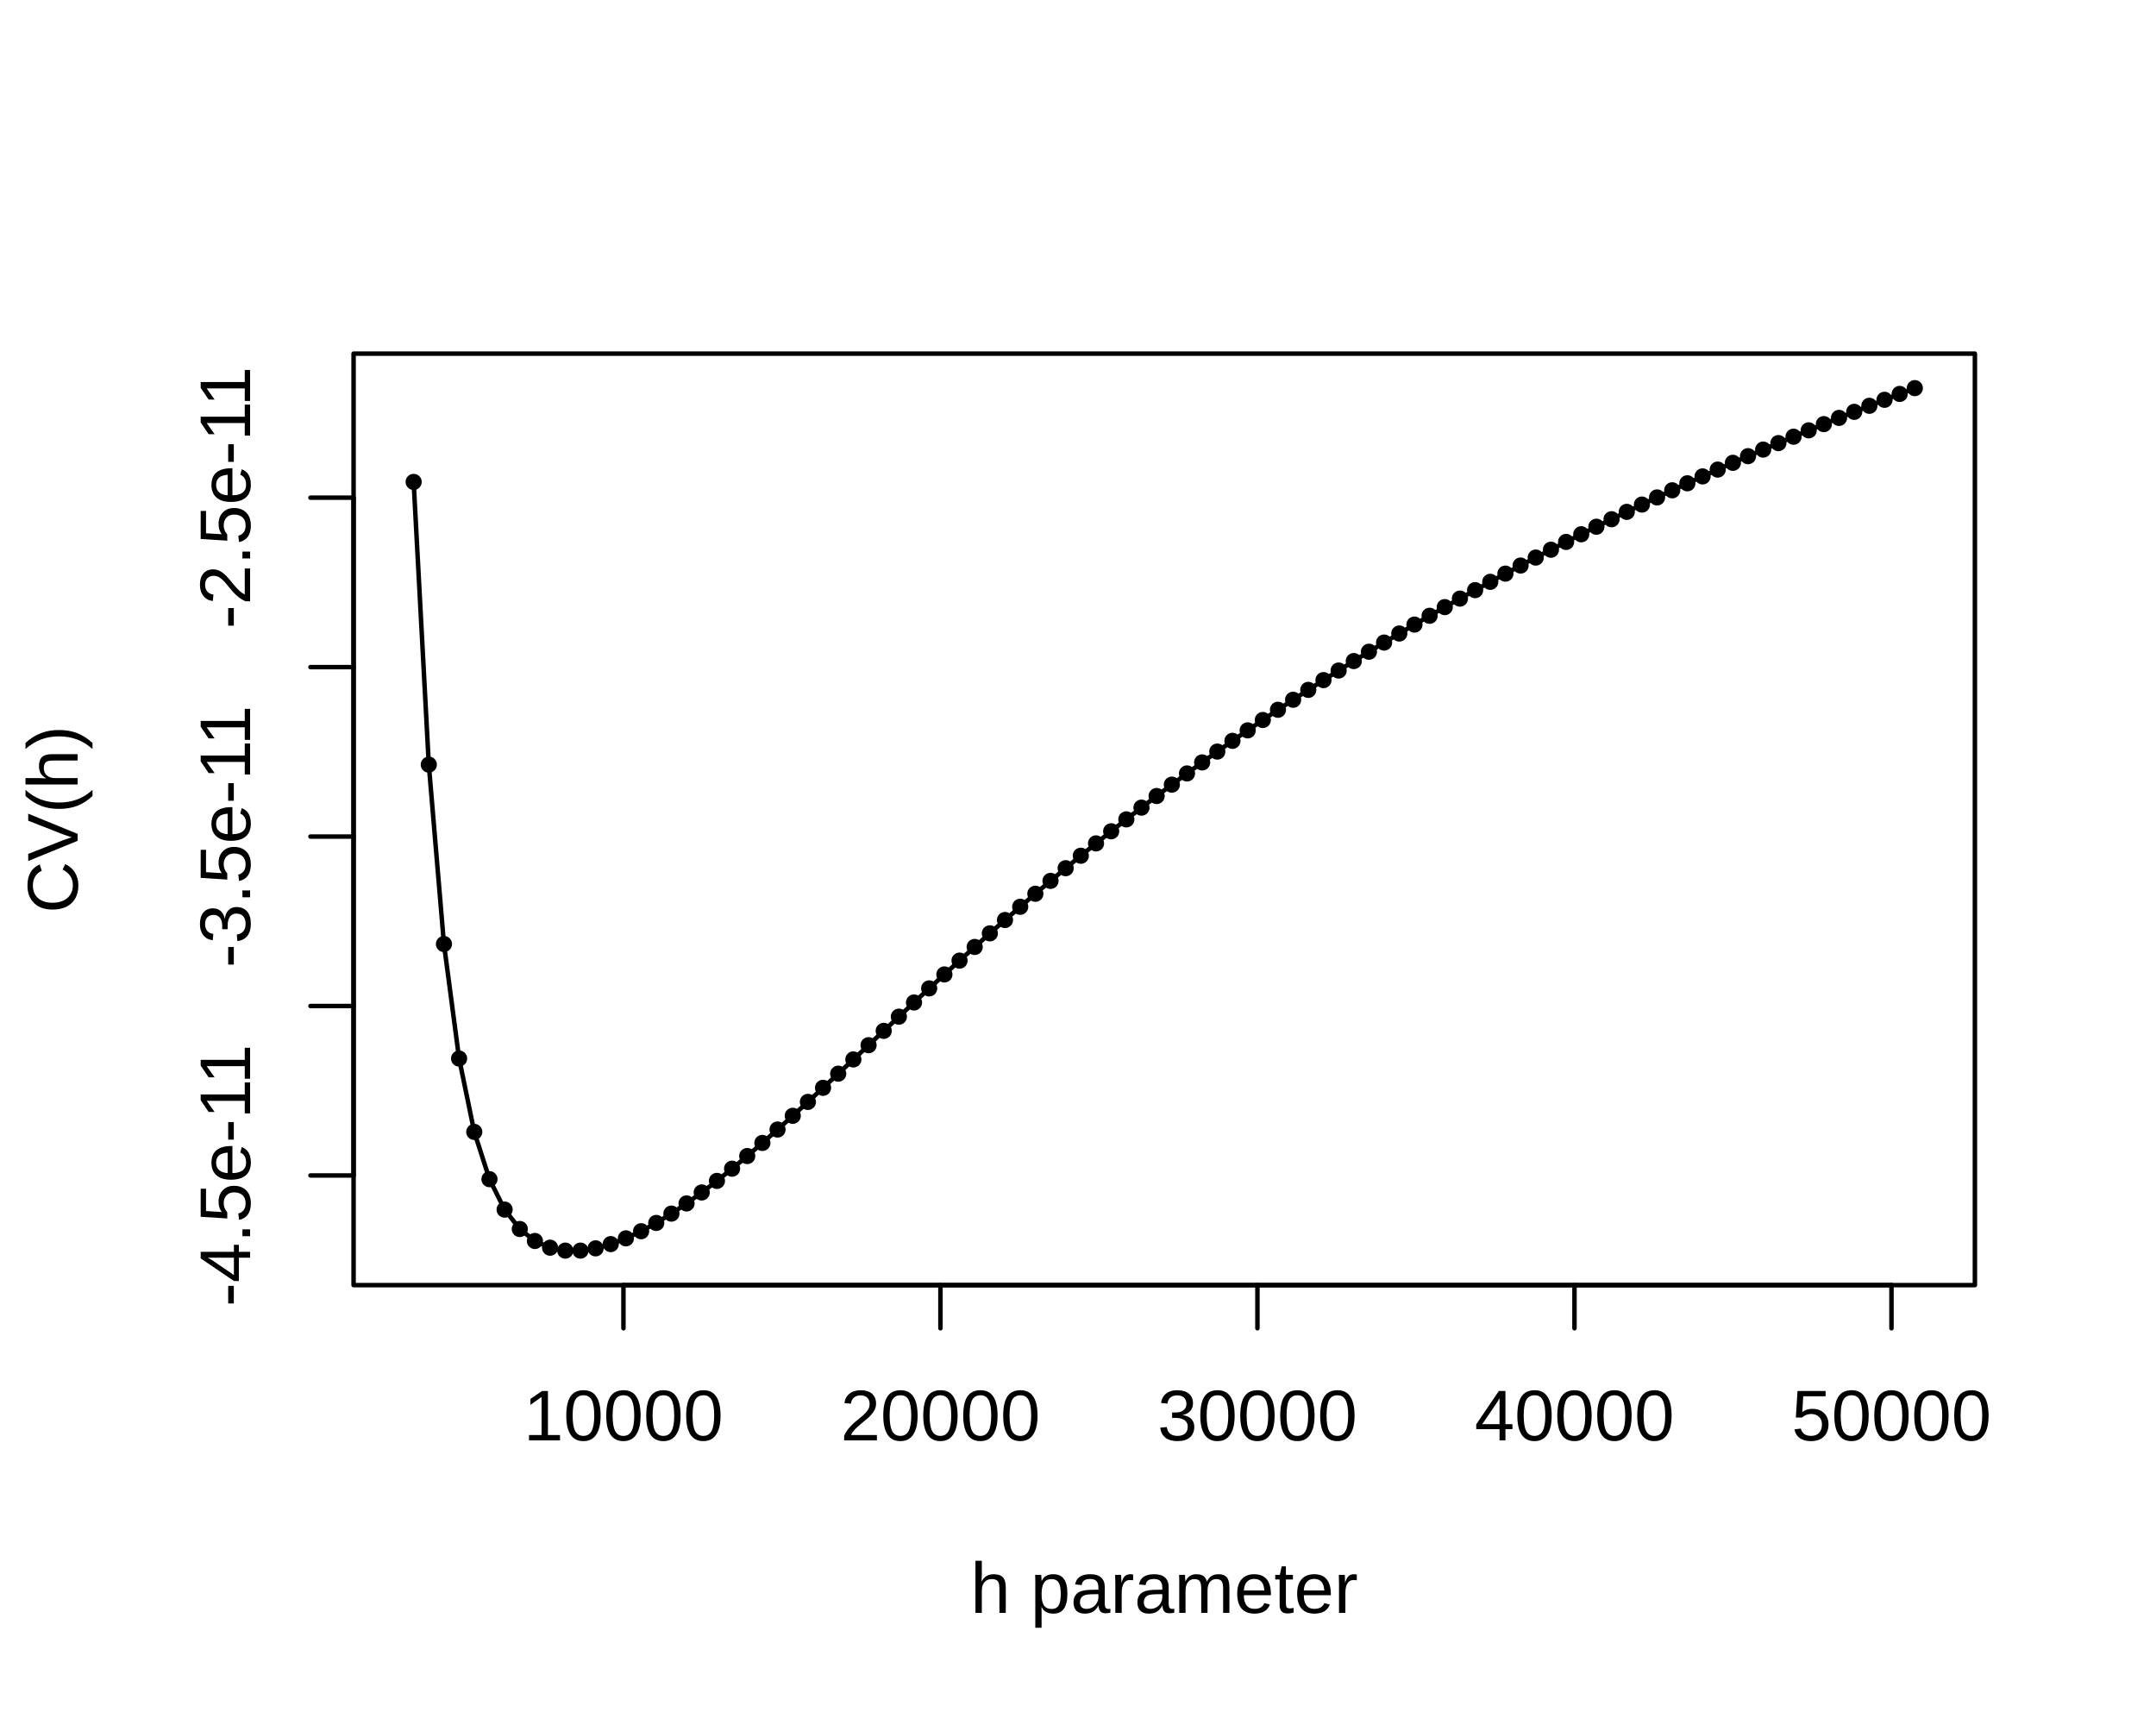
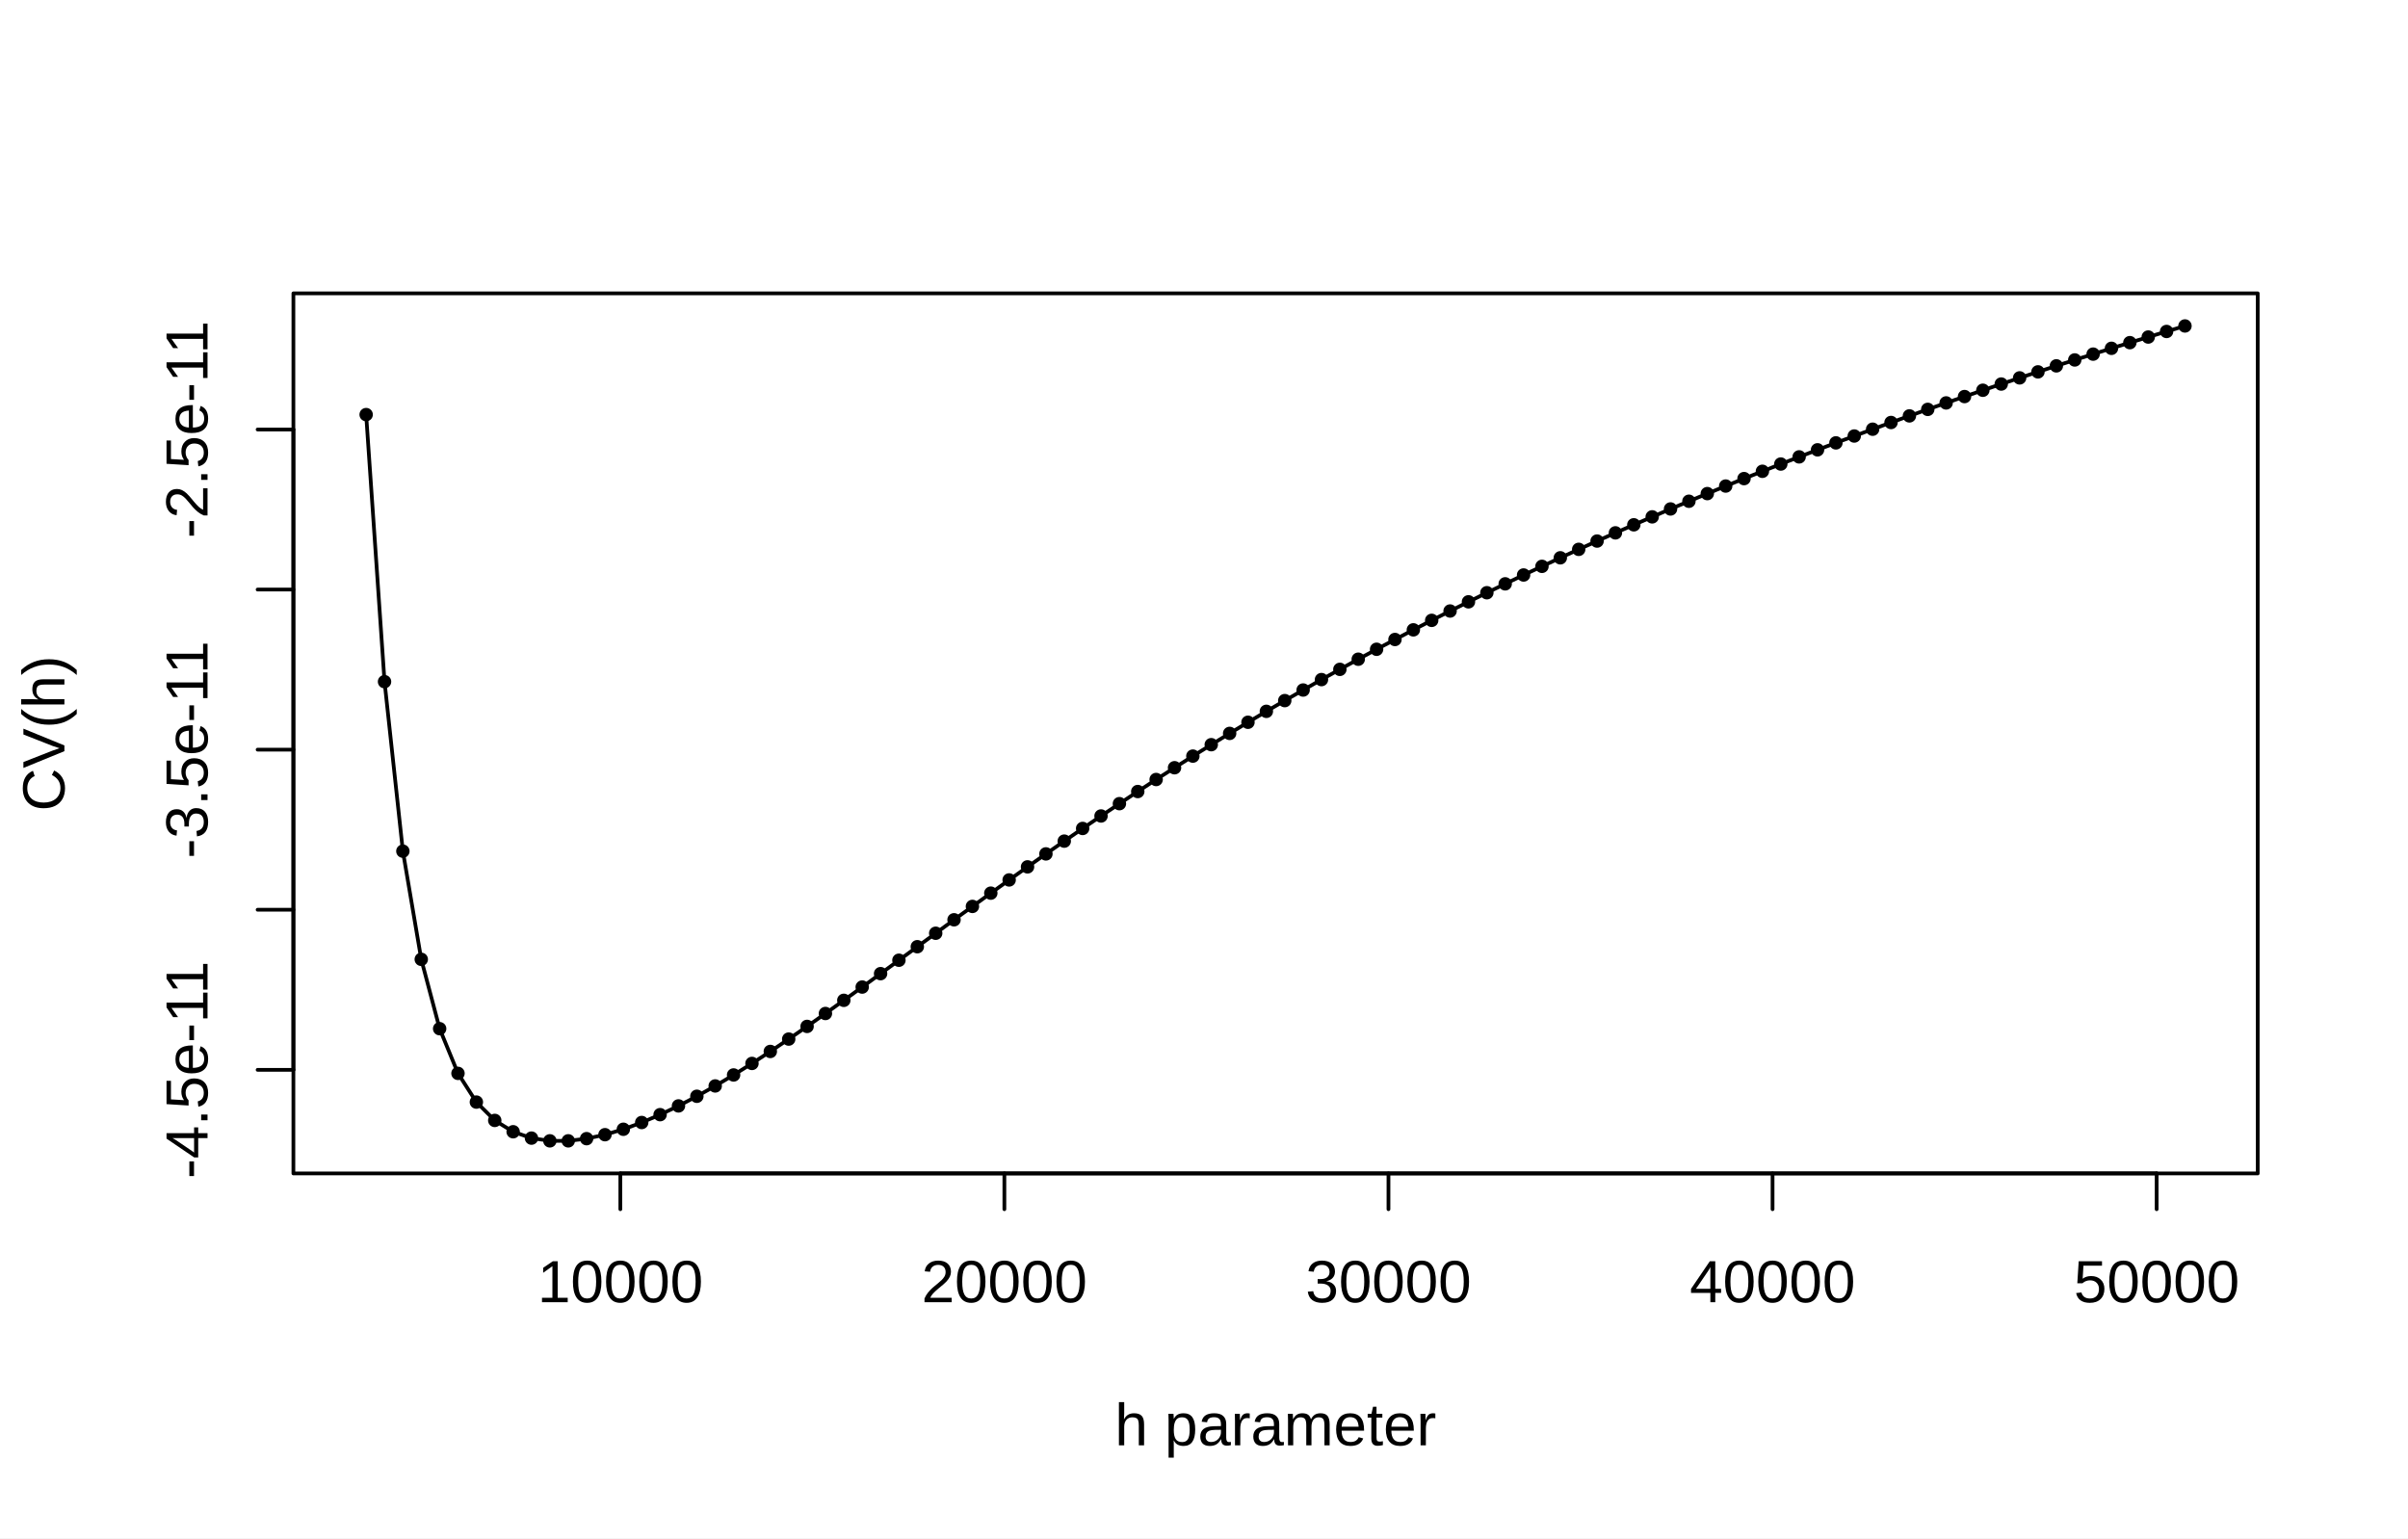
- <svg xmlns="http://www.w3.org/2000/svg" width="360.00pt" height="288.00pt" viewBox="0 0 360.00 288.00">
+ <svg xmlns="http://www.w3.org/2000/svg" width="484.56pt" height="309.60pt" viewBox="0 0 484.56 309.60">
  <g class="svglite">
    <defs>
      <style type="text/css">
    .svglite line, .svglite polyline, .svglite polygon, .svglite path, .svglite rect, .svglite circle {
      fill: none;
      stroke: #000000;
      stroke-linecap: round;
      stroke-linejoin: round;
      stroke-miterlimit: 10.00;
    }
    .svglite text {
      white-space: pre;
    }
    .svglite g.glyphgroup path {
      fill: inherit;
      stroke: none;
    }
  </style>
    </defs>
    <rect width="100%" height="100%" style="stroke: none; fill: #FFFFFF;" />
    <defs>
-       <clipPath id="cpMC4wMHwzNjAuMDB8MC4wMHwyODguMDA=">
-         <rect x="0.00" y="0.00" width="360.00" height="288.00" />
+       <clipPath id="cpMC4wMHw0ODQuNTZ8MC4wMHwzMDkuNjA=">
+         <rect x="0.00" y="0.00" width="484.56" height="309.60" />
      </clipPath>
    </defs>
-     <g clip-path="url(#cpMC4wMHwzNjAuMDB8MC4wMHwyODguMDA=)">
+     <g clip-path="url(#cpMC4wMHw0ODQuNTZ8MC4wMHwzMDkuNjA=)">
</g>
    <defs>
-       <clipPath id="cpNTkuMDR8MzI5Ljc2fDU5LjA0fDIxNC41Ng==">
-         <rect x="59.04" y="59.04" width="270.72" height="155.52" />
+       <clipPath id="cpNTkuMDR8NDU0LjMyfDU5LjA0fDIzNi4xNg==">
+         <rect x="59.04" y="59.04" width="395.28" height="177.12" />
      </clipPath>
    </defs>
-     <g clip-path="url(#cpNTkuMDR8MzI5Ljc2fDU5LjA0fDIxNC41Ng==)">
-       <circle cx="69.07" cy="80.46" r="1.35" style="stroke-width: 0.75; stroke: none; fill: #000000;" />
-       <circle cx="71.60" cy="127.66" r="1.35" style="stroke-width: 0.75; stroke: none; fill: #000000;" />
-       <circle cx="74.13" cy="157.61" r="1.35" style="stroke-width: 0.75; stroke: none; fill: #000000;" />
-       <circle cx="76.66" cy="176.73" r="1.35" style="stroke-width: 0.75; stroke: none; fill: #000000;" />
-       <circle cx="79.19" cy="188.98" r="1.35" style="stroke-width: 0.75; stroke: none; fill: #000000;" />
-       <circle cx="81.73" cy="196.87" r="1.35" style="stroke-width: 0.75; stroke: none; fill: #000000;" />
-       <circle cx="84.26" cy="201.95" r="1.35" style="stroke-width: 0.75; stroke: none; fill: #000000;" />
-       <circle cx="86.79" cy="205.19" r="1.35" style="stroke-width: 0.75; stroke: none; fill: #000000;" />
-       <circle cx="89.32" cy="207.19" r="1.35" style="stroke-width: 0.75; stroke: none; fill: #000000;" />
-       <circle cx="91.85" cy="208.31" r="1.35" style="stroke-width: 0.75; stroke: none; fill: #000000;" />
-       <circle cx="94.39" cy="208.80" r="1.35" style="stroke-width: 0.75; stroke: none; fill: #000000;" />
-       <circle cx="96.92" cy="208.80" r="1.35" style="stroke-width: 0.75; stroke: none; fill: #000000;" />
-       <circle cx="99.45" cy="208.42" r="1.35" style="stroke-width: 0.75; stroke: none; fill: #000000;" />
-       <circle cx="101.98" cy="207.71" r="1.35" style="stroke-width: 0.75; stroke: none; fill: #000000;" />
-       <circle cx="104.51" cy="206.75" r="1.35" style="stroke-width: 0.75; stroke: none; fill: #000000;" />
-       <circle cx="107.05" cy="205.56" r="1.35" style="stroke-width: 0.75; stroke: none; fill: #000000;" />
-       <circle cx="109.58" cy="204.18" r="1.35" style="stroke-width: 0.75; stroke: none; fill: #000000;" />
-       <circle cx="112.11" cy="202.62" r="1.35" style="stroke-width: 0.75; stroke: none; fill: #000000;" />
-       <circle cx="114.64" cy="200.92" r="1.35" style="stroke-width: 0.75; stroke: none; fill: #000000;" />
-       <circle cx="117.17" cy="199.09" r="1.35" style="stroke-width: 0.75; stroke: none; fill: #000000;" />
-       <circle cx="119.71" cy="197.16" r="1.35" style="stroke-width: 0.75; stroke: none; fill: #000000;" />
-       <circle cx="122.24" cy="195.12" r="1.35" style="stroke-width: 0.75; stroke: none; fill: #000000;" />
-       <circle cx="124.77" cy="193.01" r="1.35" style="stroke-width: 0.75; stroke: none; fill: #000000;" />
-       <circle cx="127.30" cy="190.82" r="1.35" style="stroke-width: 0.75; stroke: none; fill: #000000;" />
-       <circle cx="129.83" cy="188.58" r="1.35" style="stroke-width: 0.75; stroke: none; fill: #000000;" />
-       <circle cx="132.37" cy="186.29" r="1.35" style="stroke-width: 0.75; stroke: none; fill: #000000;" />
-       <circle cx="134.90" cy="183.97" r="1.35" style="stroke-width: 0.75; stroke: none; fill: #000000;" />
-       <circle cx="137.43" cy="181.62" r="1.35" style="stroke-width: 0.75; stroke: none; fill: #000000;" />
-       <circle cx="139.96" cy="179.26" r="1.35" style="stroke-width: 0.75; stroke: none; fill: #000000;" />
-       <circle cx="142.49" cy="176.88" r="1.35" style="stroke-width: 0.75; stroke: none; fill: #000000;" />
-       <circle cx="145.03" cy="174.50" r="1.35" style="stroke-width: 0.75; stroke: none; fill: #000000;" />
-       <circle cx="147.56" cy="172.11" r="1.35" style="stroke-width: 0.75; stroke: none; fill: #000000;" />
-       <circle cx="150.09" cy="169.74" r="1.35" style="stroke-width: 0.75; stroke: none; fill: #000000;" />
-       <circle cx="152.62" cy="167.37" r="1.35" style="stroke-width: 0.75; stroke: none; fill: #000000;" />
-       <circle cx="155.15" cy="165.02" r="1.35" style="stroke-width: 0.75; stroke: none; fill: #000000;" />
-       <circle cx="157.69" cy="162.69" r="1.35" style="stroke-width: 0.75; stroke: none; fill: #000000;" />
-       <circle cx="160.22" cy="160.38" r="1.35" style="stroke-width: 0.75; stroke: none; fill: #000000;" />
-       <circle cx="162.75" cy="158.10" r="1.35" style="stroke-width: 0.75; stroke: none; fill: #000000;" />
-       <circle cx="165.28" cy="155.83" r="1.35" style="stroke-width: 0.75; stroke: none; fill: #000000;" />
-       <circle cx="167.81" cy="153.60" r="1.35" style="stroke-width: 0.75; stroke: none; fill: #000000;" />
-       <circle cx="170.35" cy="151.39" r="1.35" style="stroke-width: 0.75; stroke: none; fill: #000000;" />
-       <circle cx="172.88" cy="149.22" r="1.35" style="stroke-width: 0.75; stroke: none; fill: #000000;" />
-       <circle cx="175.41" cy="147.07" r="1.35" style="stroke-width: 0.75; stroke: none; fill: #000000;" />
-       <circle cx="177.94" cy="144.95" r="1.35" style="stroke-width: 0.75; stroke: none; fill: #000000;" />
-       <circle cx="180.47" cy="142.87" r="1.35" style="stroke-width: 0.75; stroke: none; fill: #000000;" />
-       <circle cx="183.01" cy="140.81" r="1.35" style="stroke-width: 0.75; stroke: none; fill: #000000;" />
-       <circle cx="185.54" cy="138.79" r="1.35" style="stroke-width: 0.75; stroke: none; fill: #000000;" />
-       <circle cx="188.07" cy="136.80" r="1.35" style="stroke-width: 0.75; stroke: none; fill: #000000;" />
-       <circle cx="190.60" cy="134.84" r="1.35" style="stroke-width: 0.75; stroke: none; fill: #000000;" />
-       <circle cx="193.13" cy="132.90" r="1.35" style="stroke-width: 0.75; stroke: none; fill: #000000;" />
-       <circle cx="195.67" cy="131.00" r="1.35" style="stroke-width: 0.75; stroke: none; fill: #000000;" />
-       <circle cx="198.20" cy="129.13" r="1.35" style="stroke-width: 0.75; stroke: none; fill: #000000;" />
-       <circle cx="200.73" cy="127.29" r="1.35" style="stroke-width: 0.75; stroke: none; fill: #000000;" />
-       <circle cx="203.26" cy="125.48" r="1.35" style="stroke-width: 0.75; stroke: none; fill: #000000;" />
-       <circle cx="205.79" cy="123.69" r="1.35" style="stroke-width: 0.75; stroke: none; fill: #000000;" />
-       <circle cx="208.33" cy="121.94" r="1.35" style="stroke-width: 0.75; stroke: none; fill: #000000;" />
-       <circle cx="210.86" cy="120.21" r="1.35" style="stroke-width: 0.75; stroke: none; fill: #000000;" />
-       <circle cx="213.39" cy="118.50" r="1.35" style="stroke-width: 0.75; stroke: none; fill: #000000;" />
-       <circle cx="215.92" cy="116.83" r="1.35" style="stroke-width: 0.75; stroke: none; fill: #000000;" />
-       <circle cx="218.45" cy="115.18" r="1.35" style="stroke-width: 0.75; stroke: none; fill: #000000;" />
-       <circle cx="220.99" cy="113.55" r="1.35" style="stroke-width: 0.75; stroke: none; fill: #000000;" />
-       <circle cx="223.52" cy="111.95" r="1.35" style="stroke-width: 0.75; stroke: none; fill: #000000;" />
-       <circle cx="226.05" cy="110.37" r="1.35" style="stroke-width: 0.75; stroke: none; fill: #000000;" />
-       <circle cx="228.58" cy="108.81" r="1.35" style="stroke-width: 0.75; stroke: none; fill: #000000;" />
-       <circle cx="231.11" cy="107.28" r="1.35" style="stroke-width: 0.75; stroke: none; fill: #000000;" />
-       <circle cx="233.65" cy="105.77" r="1.35" style="stroke-width: 0.75; stroke: none; fill: #000000;" />
-       <circle cx="236.18" cy="104.28" r="1.35" style="stroke-width: 0.75; stroke: none; fill: #000000;" />
-       <circle cx="238.71" cy="102.81" r="1.35" style="stroke-width: 0.75; stroke: none; fill: #000000;" />
-       <circle cx="241.24" cy="101.36" r="1.35" style="stroke-width: 0.75; stroke: none; fill: #000000;" />
-       <circle cx="243.77" cy="99.94" r="1.35" style="stroke-width: 0.75; stroke: none; fill: #000000;" />
-       <circle cx="246.31" cy="98.53" r="1.35" style="stroke-width: 0.75; stroke: none; fill: #000000;" />
-       <circle cx="248.84" cy="97.14" r="1.35" style="stroke-width: 0.75; stroke: none; fill: #000000;" />
-       <circle cx="251.37" cy="95.77" r="1.35" style="stroke-width: 0.75; stroke: none; fill: #000000;" />
-       <circle cx="253.90" cy="94.42" r="1.35" style="stroke-width: 0.75; stroke: none; fill: #000000;" />
-       <circle cx="256.43" cy="93.09" r="1.35" style="stroke-width: 0.75; stroke: none; fill: #000000;" />
-       <circle cx="258.97" cy="91.78" r="1.35" style="stroke-width: 0.75; stroke: none; fill: #000000;" />
-       <circle cx="261.50" cy="90.48" r="1.35" style="stroke-width: 0.75; stroke: none; fill: #000000;" />
-       <circle cx="264.03" cy="89.20" r="1.35" style="stroke-width: 0.75; stroke: none; fill: #000000;" />
-       <circle cx="266.56" cy="87.94" r="1.35" style="stroke-width: 0.75; stroke: none; fill: #000000;" />
-       <circle cx="269.09" cy="86.69" r="1.35" style="stroke-width: 0.75; stroke: none; fill: #000000;" />
-       <circle cx="271.63" cy="85.46" r="1.35" style="stroke-width: 0.75; stroke: none; fill: #000000;" />
-       <circle cx="274.16" cy="84.24" r="1.35" style="stroke-width: 0.75; stroke: none; fill: #000000;" />
-       <circle cx="276.69" cy="83.05" r="1.35" style="stroke-width: 0.75; stroke: none; fill: #000000;" />
-       <circle cx="279.22" cy="81.86" r="1.35" style="stroke-width: 0.75; stroke: none; fill: #000000;" />
-       <circle cx="281.75" cy="80.69" r="1.35" style="stroke-width: 0.75; stroke: none; fill: #000000;" />
-       <circle cx="284.29" cy="79.54" r="1.35" style="stroke-width: 0.75; stroke: none; fill: #000000;" />
-       <circle cx="286.82" cy="78.40" r="1.35" style="stroke-width: 0.75; stroke: none; fill: #000000;" />
-       <circle cx="289.35" cy="77.27" r="1.35" style="stroke-width: 0.75; stroke: none; fill: #000000;" />
-       <circle cx="291.88" cy="76.16" r="1.35" style="stroke-width: 0.75; stroke: none; fill: #000000;" />
-       <circle cx="294.41" cy="75.06" r="1.35" style="stroke-width: 0.75; stroke: none; fill: #000000;" />
-       <circle cx="296.95" cy="73.98" r="1.35" style="stroke-width: 0.75; stroke: none; fill: #000000;" />
-       <circle cx="299.48" cy="72.91" r="1.35" style="stroke-width: 0.75; stroke: none; fill: #000000;" />
-       <circle cx="302.01" cy="71.85" r="1.35" style="stroke-width: 0.75; stroke: none; fill: #000000;" />
-       <circle cx="304.54" cy="70.81" r="1.35" style="stroke-width: 0.75; stroke: none; fill: #000000;" />
-       <circle cx="307.07" cy="69.77" r="1.35" style="stroke-width: 0.75; stroke: none; fill: #000000;" />
-       <circle cx="309.61" cy="68.76" r="1.35" style="stroke-width: 0.75; stroke: none; fill: #000000;" />
-       <circle cx="312.14" cy="67.75" r="1.35" style="stroke-width: 0.75; stroke: none; fill: #000000;" />
-       <circle cx="314.67" cy="66.75" r="1.35" style="stroke-width: 0.75; stroke: none; fill: #000000;" />
-       <circle cx="317.20" cy="65.77" r="1.35" style="stroke-width: 0.75; stroke: none; fill: #000000;" />
-       <circle cx="319.73" cy="64.80" r="1.35" style="stroke-width: 0.75; stroke: none; fill: #000000;" />
+     <g clip-path="url(#cpNTkuMDR8NDU0LjMyfDU5LjA0fDIzNi4xNg==)">
+       <circle cx="73.68" cy="83.44" r="1.35" style="stroke-width: 0.75; stroke: none; fill: #000000;" />
+       <circle cx="77.38" cy="137.19" r="1.35" style="stroke-width: 0.75; stroke: none; fill: #000000;" />
+       <circle cx="81.07" cy="171.30" r="1.35" style="stroke-width: 0.75; stroke: none; fill: #000000;" />
+       <circle cx="84.77" cy="193.07" r="1.35" style="stroke-width: 0.75; stroke: none; fill: #000000;" />
+       <circle cx="88.47" cy="207.03" r="1.35" style="stroke-width: 0.75; stroke: none; fill: #000000;" />
+       <circle cx="92.16" cy="216.02" r="1.35" style="stroke-width: 0.75; stroke: none; fill: #000000;" />
+       <circle cx="95.86" cy="221.80" r="1.35" style="stroke-width: 0.75; stroke: none; fill: #000000;" />
+       <circle cx="99.56" cy="225.49" r="1.35" style="stroke-width: 0.75; stroke: none; fill: #000000;" />
+       <circle cx="103.26" cy="227.77" r="1.35" style="stroke-width: 0.75; stroke: none; fill: #000000;" />
+       <circle cx="106.95" cy="229.05" r="1.35" style="stroke-width: 0.75; stroke: none; fill: #000000;" />
+       <circle cx="110.65" cy="229.60" r="1.35" style="stroke-width: 0.75; stroke: none; fill: #000000;" />
+       <circle cx="114.35" cy="229.60" r="1.35" style="stroke-width: 0.75; stroke: none; fill: #000000;" />
+       <circle cx="118.04" cy="229.16" r="1.35" style="stroke-width: 0.75; stroke: none; fill: #000000;" />
+       <circle cx="121.74" cy="228.36" r="1.35" style="stroke-width: 0.75; stroke: none; fill: #000000;" />
+       <circle cx="125.44" cy="227.27" r="1.35" style="stroke-width: 0.75; stroke: none; fill: #000000;" />
+       <circle cx="129.13" cy="225.91" r="1.35" style="stroke-width: 0.75; stroke: none; fill: #000000;" />
+       <circle cx="132.83" cy="224.33" r="1.35" style="stroke-width: 0.75; stroke: none; fill: #000000;" />
+       <circle cx="136.53" cy="222.57" r="1.35" style="stroke-width: 0.75; stroke: none; fill: #000000;" />
+       <circle cx="140.23" cy="220.63" r="1.35" style="stroke-width: 0.75; stroke: none; fill: #000000;" />
+       <circle cx="143.92" cy="218.55" r="1.35" style="stroke-width: 0.75; stroke: none; fill: #000000;" />
+       <circle cx="147.62" cy="216.34" r="1.35" style="stroke-width: 0.75; stroke: none; fill: #000000;" />
+       <circle cx="151.32" cy="214.02" r="1.35" style="stroke-width: 0.75; stroke: none; fill: #000000;" />
+       <circle cx="155.01" cy="211.61" r="1.35" style="stroke-width: 0.75; stroke: none; fill: #000000;" />
+       <circle cx="158.71" cy="209.12" r="1.35" style="stroke-width: 0.75; stroke: none; fill: #000000;" />
+       <circle cx="162.41" cy="206.57" r="1.35" style="stroke-width: 0.75; stroke: none; fill: #000000;" />
+       <circle cx="166.10" cy="203.97" r="1.35" style="stroke-width: 0.75; stroke: none; fill: #000000;" />
+       <circle cx="169.80" cy="201.32" r="1.35" style="stroke-width: 0.75; stroke: none; fill: #000000;" />
+       <circle cx="173.50" cy="198.65" r="1.35" style="stroke-width: 0.75; stroke: none; fill: #000000;" />
+       <circle cx="177.20" cy="195.95" r="1.35" style="stroke-width: 0.75; stroke: none; fill: #000000;" />
+       <circle cx="180.89" cy="193.25" r="1.35" style="stroke-width: 0.75; stroke: none; fill: #000000;" />
+       <circle cx="184.59" cy="190.53" r="1.35" style="stroke-width: 0.75; stroke: none; fill: #000000;" />
+       <circle cx="188.29" cy="187.82" r="1.35" style="stroke-width: 0.75; stroke: none; fill: #000000;" />
+       <circle cx="191.98" cy="185.11" r="1.35" style="stroke-width: 0.75; stroke: none; fill: #000000;" />
+       <circle cx="195.68" cy="182.42" r="1.35" style="stroke-width: 0.75; stroke: none; fill: #000000;" />
+       <circle cx="199.38" cy="179.75" r="1.35" style="stroke-width: 0.75; stroke: none; fill: #000000;" />
+       <circle cx="203.07" cy="177.09" r="1.35" style="stroke-width: 0.75; stroke: none; fill: #000000;" />
+       <circle cx="206.77" cy="174.46" r="1.35" style="stroke-width: 0.75; stroke: none; fill: #000000;" />
+       <circle cx="210.47" cy="171.85" r="1.35" style="stroke-width: 0.75; stroke: none; fill: #000000;" />
+       <circle cx="214.16" cy="169.28" r="1.35" style="stroke-width: 0.75; stroke: none; fill: #000000;" />
+       <circle cx="217.86" cy="166.73" r="1.35" style="stroke-width: 0.75; stroke: none; fill: #000000;" />
+       <circle cx="221.56" cy="164.22" r="1.35" style="stroke-width: 0.75; stroke: none; fill: #000000;" />
+       <circle cx="225.26" cy="161.74" r="1.35" style="stroke-width: 0.75; stroke: none; fill: #000000;" />
+       <circle cx="228.95" cy="159.30" r="1.35" style="stroke-width: 0.75; stroke: none; fill: #000000;" />
+       <circle cx="232.65" cy="156.88" r="1.35" style="stroke-width: 0.75; stroke: none; fill: #000000;" />
+       <circle cx="236.35" cy="154.51" r="1.35" style="stroke-width: 0.75; stroke: none; fill: #000000;" />
+       <circle cx="240.04" cy="152.17" r="1.35" style="stroke-width: 0.75; stroke: none; fill: #000000;" />
+       <circle cx="243.74" cy="149.87" r="1.35" style="stroke-width: 0.75; stroke: none; fill: #000000;" />
+       <circle cx="247.44" cy="147.60" r="1.35" style="stroke-width: 0.75; stroke: none; fill: #000000;" />
+       <circle cx="251.13" cy="145.36" r="1.35" style="stroke-width: 0.75; stroke: none; fill: #000000;" />
+       <circle cx="254.83" cy="143.16" r="1.35" style="stroke-width: 0.75; stroke: none; fill: #000000;" />
+       <circle cx="258.53" cy="141.00" r="1.35" style="stroke-width: 0.75; stroke: none; fill: #000000;" />
+       <circle cx="262.23" cy="138.87" r="1.35" style="stroke-width: 0.75; stroke: none; fill: #000000;" />
+       <circle cx="265.92" cy="136.77" r="1.35" style="stroke-width: 0.75; stroke: none; fill: #000000;" />
+       <circle cx="269.62" cy="134.71" r="1.35" style="stroke-width: 0.75; stroke: none; fill: #000000;" />
+       <circle cx="273.32" cy="132.67" r="1.35" style="stroke-width: 0.75; stroke: none; fill: #000000;" />
+       <circle cx="277.01" cy="130.67" r="1.35" style="stroke-width: 0.75; stroke: none; fill: #000000;" />
+       <circle cx="280.71" cy="128.70" r="1.35" style="stroke-width: 0.75; stroke: none; fill: #000000;" />
+       <circle cx="284.41" cy="126.76" r="1.35" style="stroke-width: 0.75; stroke: none; fill: #000000;" />
+       <circle cx="288.10" cy="124.85" r="1.35" style="stroke-width: 0.75; stroke: none; fill: #000000;" />
+       <circle cx="291.80" cy="122.97" r="1.35" style="stroke-width: 0.75; stroke: none; fill: #000000;" />
+       <circle cx="295.50" cy="121.12" r="1.35" style="stroke-width: 0.75; stroke: none; fill: #000000;" />
+       <circle cx="299.20" cy="119.29" r="1.35" style="stroke-width: 0.75; stroke: none; fill: #000000;" />
+       <circle cx="302.89" cy="117.50" r="1.35" style="stroke-width: 0.75; stroke: none; fill: #000000;" />
+       <circle cx="306.59" cy="115.72" r="1.35" style="stroke-width: 0.75; stroke: none; fill: #000000;" />
+       <circle cx="310.29" cy="113.98" r="1.35" style="stroke-width: 0.75; stroke: none; fill: #000000;" />
+       <circle cx="313.98" cy="112.26" r="1.35" style="stroke-width: 0.75; stroke: none; fill: #000000;" />
+       <circle cx="317.68" cy="110.56" r="1.35" style="stroke-width: 0.75; stroke: none; fill: #000000;" />
+       <circle cx="321.38" cy="108.89" r="1.35" style="stroke-width: 0.75; stroke: none; fill: #000000;" />
+       <circle cx="325.07" cy="107.24" r="1.35" style="stroke-width: 0.75; stroke: none; fill: #000000;" />
+       <circle cx="328.77" cy="105.62" r="1.35" style="stroke-width: 0.75; stroke: none; fill: #000000;" />
+       <circle cx="332.47" cy="104.02" r="1.35" style="stroke-width: 0.75; stroke: none; fill: #000000;" />
+       <circle cx="336.16" cy="102.43" r="1.35" style="stroke-width: 0.75; stroke: none; fill: #000000;" />
+       <circle cx="339.86" cy="100.88" r="1.35" style="stroke-width: 0.75; stroke: none; fill: #000000;" />
+       <circle cx="343.56" cy="99.34" r="1.35" style="stroke-width: 0.75; stroke: none; fill: #000000;" />
+       <circle cx="347.26" cy="97.82" r="1.35" style="stroke-width: 0.75; stroke: none; fill: #000000;" />
+       <circle cx="350.95" cy="96.32" r="1.35" style="stroke-width: 0.75; stroke: none; fill: #000000;" />
+       <circle cx="354.65" cy="94.85" r="1.35" style="stroke-width: 0.75; stroke: none; fill: #000000;" />
+       <circle cx="358.35" cy="93.39" r="1.35" style="stroke-width: 0.75; stroke: none; fill: #000000;" />
+       <circle cx="362.04" cy="91.95" r="1.35" style="stroke-width: 0.75; stroke: none; fill: #000000;" />
+       <circle cx="365.74" cy="90.53" r="1.35" style="stroke-width: 0.75; stroke: none; fill: #000000;" />
+       <circle cx="369.44" cy="89.13" r="1.35" style="stroke-width: 0.75; stroke: none; fill: #000000;" />
+       <circle cx="373.13" cy="87.75" r="1.35" style="stroke-width: 0.75; stroke: none; fill: #000000;" />
+       <circle cx="376.83" cy="86.38" r="1.35" style="stroke-width: 0.75; stroke: none; fill: #000000;" />
+       <circle cx="380.53" cy="85.03" r="1.35" style="stroke-width: 0.75; stroke: none; fill: #000000;" />
+       <circle cx="384.23" cy="83.70" r="1.35" style="stroke-width: 0.75; stroke: none; fill: #000000;" />
+       <circle cx="387.92" cy="82.39" r="1.35" style="stroke-width: 0.75; stroke: none; fill: #000000;" />
+       <circle cx="391.62" cy="81.09" r="1.35" style="stroke-width: 0.75; stroke: none; fill: #000000;" />
+       <circle cx="395.32" cy="79.81" r="1.35" style="stroke-width: 0.75; stroke: none; fill: #000000;" />
+       <circle cx="399.01" cy="78.54" r="1.35" style="stroke-width: 0.75; stroke: none; fill: #000000;" />
+       <circle cx="402.71" cy="77.29" r="1.35" style="stroke-width: 0.75; stroke: none; fill: #000000;" />
+       <circle cx="406.41" cy="76.05" r="1.35" style="stroke-width: 0.75; stroke: none; fill: #000000;" />
+       <circle cx="410.10" cy="74.84" r="1.35" style="stroke-width: 0.75; stroke: none; fill: #000000;" />
+       <circle cx="413.80" cy="73.63" r="1.35" style="stroke-width: 0.75; stroke: none; fill: #000000;" />
+       <circle cx="417.50" cy="72.44" r="1.35" style="stroke-width: 0.75; stroke: none; fill: #000000;" />
+       <circle cx="421.20" cy="71.27" r="1.35" style="stroke-width: 0.75; stroke: none; fill: #000000;" />
+       <circle cx="424.89" cy="70.10" r="1.35" style="stroke-width: 0.75; stroke: none; fill: #000000;" />
+       <circle cx="428.59" cy="68.96" r="1.35" style="stroke-width: 0.75; stroke: none; fill: #000000;" />
+       <circle cx="432.29" cy="67.83" r="1.35" style="stroke-width: 0.75; stroke: none; fill: #000000;" />
+       <circle cx="435.98" cy="66.71" r="1.35" style="stroke-width: 0.75; stroke: none; fill: #000000;" />
+       <circle cx="439.68" cy="65.60" r="1.35" style="stroke-width: 0.75; stroke: none; fill: #000000;" />
    </g>
-     <g clip-path="url(#cpMC4wMHwzNjAuMDB8MC4wMHwyODguMDA=)">
-       <line x1="104.10" y1="214.56" x2="315.83" y2="214.56" style="stroke-width: 0.75;" />
-       <line x1="104.10" y1="214.56" x2="104.10" y2="221.76" style="stroke-width: 0.75;" />
-       <line x1="157.03" y1="214.56" x2="157.03" y2="221.76" style="stroke-width: 0.75;" />
-       <line x1="209.96" y1="214.56" x2="209.96" y2="221.76" style="stroke-width: 0.75;" />
-       <line x1="262.90" y1="214.56" x2="262.90" y2="221.76" style="stroke-width: 0.75;" />
-       <line x1="315.83" y1="214.56" x2="315.83" y2="221.76" style="stroke-width: 0.75;" />
-       <text x="104.10" y="240.48" text-anchor="middle" style="font-size: 12.00px; font-family: &quot;Arial&quot;;" textLength="33.36px" lengthAdjust="spacingAndGlyphs">10000</text>
-       <text x="157.03" y="240.48" text-anchor="middle" style="font-size: 12.00px; font-family: &quot;Arial&quot;;" textLength="33.36px" lengthAdjust="spacingAndGlyphs">20000</text>
-       <text x="209.96" y="240.48" text-anchor="middle" style="font-size: 12.00px; font-family: &quot;Arial&quot;;" textLength="33.36px" lengthAdjust="spacingAndGlyphs">30000</text>
-       <text x="262.90" y="240.48" text-anchor="middle" style="font-size: 12.00px; font-family: &quot;Arial&quot;;" textLength="33.36px" lengthAdjust="spacingAndGlyphs">40000</text>
-       <text x="315.83" y="240.48" text-anchor="middle" style="font-size: 12.00px; font-family: &quot;Arial&quot;;" textLength="33.36px" lengthAdjust="spacingAndGlyphs">50000</text>
-       <line x1="59.04" y1="196.25" x2="59.04" y2="83.09" style="stroke-width: 0.75;" />
-       <line x1="59.04" y1="196.25" x2="51.84" y2="196.25" style="stroke-width: 0.75;" />
-       <line x1="59.04" y1="167.96" x2="51.84" y2="167.96" style="stroke-width: 0.75;" />
-       <line x1="59.04" y1="139.67" x2="51.84" y2="139.67" style="stroke-width: 0.75;" />
-       <line x1="59.04" y1="111.38" x2="51.84" y2="111.38" style="stroke-width: 0.75;" />
-       <line x1="59.04" y1="83.09" x2="51.84" y2="83.09" style="stroke-width: 0.75;" />
-       <text transform="translate(41.76,196.25) rotate(-90)" text-anchor="middle" style="font-size: 12.00px; font-family: &quot;Arial&quot;;" textLength="43.80px" lengthAdjust="spacingAndGlyphs">-4.5e-11</text>
-       <text transform="translate(41.76,139.67) rotate(-90)" text-anchor="middle" style="font-size: 12.00px; font-family: &quot;Arial&quot;;" textLength="43.80px" lengthAdjust="spacingAndGlyphs">-3.5e-11</text>
-       <text transform="translate(41.76,83.09) rotate(-90)" text-anchor="middle" style="font-size: 12.00px; font-family: &quot;Arial&quot;;" textLength="43.80px" lengthAdjust="spacingAndGlyphs">-2.5e-11</text>
-       <polygon points="59.04,214.56 329.76,214.56 329.76,59.04 59.04,59.04 " style="stroke-width: 0.75;" />
-       <text x="194.40" y="269.28" text-anchor="middle" style="font-size: 12.00px; font-family: &quot;Arial&quot;;" textLength="64.69px" lengthAdjust="spacingAndGlyphs">h parameter</text>
-       <text transform="translate(12.96,136.80) rotate(-90)" text-anchor="middle" style="font-size: 12.00px; font-family: &quot;Arial&quot;;" textLength="31.34px" lengthAdjust="spacingAndGlyphs">CV(h)</text>
+     <g clip-path="url(#cpMC4wMHw0ODQuNTZ8MC4wMHwzMDkuNjA=)">
+       <line x1="124.83" y1="236.16" x2="433.98" y2="236.16" style="stroke-width: 0.75;" />
+       <line x1="124.83" y1="236.16" x2="124.83" y2="243.36" style="stroke-width: 0.75;" />
+       <line x1="202.11" y1="236.16" x2="202.11" y2="243.36" style="stroke-width: 0.75;" />
+       <line x1="279.40" y1="236.16" x2="279.40" y2="243.36" style="stroke-width: 0.75;" />
+       <line x1="356.69" y1="236.16" x2="356.69" y2="243.36" style="stroke-width: 0.75;" />
+       <line x1="433.98" y1="236.16" x2="433.98" y2="243.36" style="stroke-width: 0.75;" />
+       <text x="124.83" y="262.08" text-anchor="middle" style="font-size: 12.00px; font-family: &quot;Arial&quot;;" textLength="33.36px" lengthAdjust="spacingAndGlyphs">10000</text>
+       <text x="202.11" y="262.08" text-anchor="middle" style="font-size: 12.00px; font-family: &quot;Arial&quot;;" textLength="33.36px" lengthAdjust="spacingAndGlyphs">20000</text>
+       <text x="279.40" y="262.08" text-anchor="middle" style="font-size: 12.00px; font-family: &quot;Arial&quot;;" textLength="33.36px" lengthAdjust="spacingAndGlyphs">30000</text>
+       <text x="356.69" y="262.08" text-anchor="middle" style="font-size: 12.00px; font-family: &quot;Arial&quot;;" textLength="33.36px" lengthAdjust="spacingAndGlyphs">40000</text>
+       <text x="433.98" y="262.08" text-anchor="middle" style="font-size: 12.00px; font-family: &quot;Arial&quot;;" textLength="33.36px" lengthAdjust="spacingAndGlyphs">50000</text>
+       <line x1="59.04" y1="215.31" x2="59.04" y2="86.44" style="stroke-width: 0.75;" />
+       <line x1="59.04" y1="215.31" x2="51.84" y2="215.31" style="stroke-width: 0.75;" />
+       <line x1="59.04" y1="183.09" x2="51.84" y2="183.09" style="stroke-width: 0.75;" />
+       <line x1="59.04" y1="150.87" x2="51.84" y2="150.87" style="stroke-width: 0.75;" />
+       <line x1="59.04" y1="118.65" x2="51.84" y2="118.65" style="stroke-width: 0.75;" />
+       <line x1="59.04" y1="86.44" x2="51.84" y2="86.44" style="stroke-width: 0.75;" />
+       <text transform="translate(41.76,215.31) rotate(-90)" text-anchor="middle" style="font-size: 12.00px; font-family: &quot;Arial&quot;;" textLength="43.80px" lengthAdjust="spacingAndGlyphs">-4.5e-11</text>
+       <text transform="translate(41.76,150.87) rotate(-90)" text-anchor="middle" style="font-size: 12.00px; font-family: &quot;Arial&quot;;" textLength="43.80px" lengthAdjust="spacingAndGlyphs">-3.5e-11</text>
+       <text transform="translate(41.76,86.44) rotate(-90)" text-anchor="middle" style="font-size: 12.00px; font-family: &quot;Arial&quot;;" textLength="43.80px" lengthAdjust="spacingAndGlyphs">-2.5e-11</text>
+       <polygon points="59.04,236.16 454.32,236.16 454.32,59.04 59.04,59.04 " style="stroke-width: 0.75;" />
+       <text x="256.68" y="290.88" text-anchor="middle" style="font-size: 12.00px; font-family: &quot;Arial&quot;;" textLength="64.69px" lengthAdjust="spacingAndGlyphs">h parameter</text>
+       <text transform="translate(12.96,147.60) rotate(-90)" text-anchor="middle" style="font-size: 12.00px; font-family: &quot;Arial&quot;;" textLength="31.34px" lengthAdjust="spacingAndGlyphs">CV(h)</text>
    </g>
-     <g clip-path="url(#cpNTkuMDR8MzI5Ljc2fDU5LjA0fDIxNC41Ng==)">
-       <polyline points="69.07,80.46 71.60,127.66 74.13,157.61 76.66,176.73 79.19,188.98 81.73,196.87 84.26,201.95 86.79,205.19 89.32,207.19 91.85,208.31 94.39,208.80 96.92,208.80 99.45,208.42 101.98,207.71 104.51,206.75 107.05,205.56 109.58,204.18 112.11,202.62 114.64,200.92 117.17,199.09 119.71,197.16 122.24,195.12 124.77,193.01 127.30,190.82 129.83,188.58 132.37,186.29 134.90,183.97 137.43,181.62 139.96,179.26 142.49,176.88 145.03,174.50 147.56,172.11 150.09,169.74 152.62,167.37 155.15,165.02 157.69,162.69 160.22,160.38 162.75,158.10 165.28,155.83 167.81,153.60 170.35,151.39 172.88,149.22 175.41,147.07 177.94,144.95 180.47,142.87 183.01,140.81 185.54,138.79 188.07,136.80 190.60,134.84 193.13,132.90 195.67,131.00 198.20,129.13 200.73,127.29 203.26,125.48 205.79,123.69 208.33,121.94 210.86,120.21 213.39,118.50 215.92,116.83 218.45,115.18 220.99,113.55 223.52,111.95 226.05,110.37 228.58,108.81 231.11,107.28 233.65,105.77 236.18,104.28 238.71,102.81 241.24,101.36 243.77,99.94 246.31,98.53 248.84,97.14 251.37,95.77 253.90,94.42 256.43,93.09 258.97,91.78 261.50,90.48 264.03,89.20 266.56,87.94 269.09,86.69 271.63,85.46 274.16,84.24 276.69,83.05 279.22,81.86 281.75,80.69 284.29,79.54 286.82,78.40 289.35,77.27 291.88,76.16 294.41,75.06 296.95,73.98 299.48,72.91 302.01,71.85 304.54,70.81 307.07,69.77 309.61,68.76 312.14,67.75 314.67,66.75 317.20,65.77 319.73,64.80 " style="stroke-width: 0.75;" />
+     <g clip-path="url(#cpNTkuMDR8NDU0LjMyfDU5LjA0fDIzNi4xNg==)">
+       <polyline points="73.68,83.44 77.38,137.19 81.07,171.30 84.77,193.07 88.47,207.03 92.16,216.02 95.86,221.80 99.56,225.49 103.26,227.77 106.95,229.05 110.65,229.60 114.35,229.60 118.04,229.16 121.74,228.36 125.44,227.27 129.13,225.91 132.83,224.33 136.53,222.57 140.23,220.63 143.92,218.55 147.62,216.34 151.32,214.02 155.01,211.61 158.71,209.12 162.41,206.57 166.10,203.97 169.80,201.32 173.50,198.65 177.20,195.95 180.89,193.25 184.59,190.53 188.29,187.82 191.98,185.11 195.68,182.42 199.38,179.75 203.07,177.09 206.77,174.46 210.47,171.85 214.16,169.28 217.86,166.73 221.56,164.22 225.26,161.74 228.95,159.30 232.65,156.88 236.35,154.51 240.04,152.17 243.74,149.87 247.44,147.60 251.13,145.36 254.83,143.16 258.53,141.00 262.23,138.87 265.92,136.77 269.62,134.71 273.32,132.67 277.01,130.67 280.71,128.70 284.41,126.76 288.10,124.85 291.80,122.97 295.50,121.12 299.20,119.29 302.89,117.50 306.59,115.72 310.29,113.98 313.98,112.26 317.68,110.56 321.38,108.89 325.07,107.24 328.77,105.62 332.47,104.02 336.16,102.43 339.86,100.88 343.56,99.34 347.26,97.82 350.95,96.32 354.65,94.85 358.35,93.39 362.04,91.95 365.74,90.53 369.44,89.13 373.13,87.75 376.83,86.38 380.53,85.03 384.23,83.70 387.92,82.39 391.62,81.09 395.32,79.81 399.01,78.54 402.71,77.29 406.41,76.05 410.10,74.84 413.80,73.63 417.50,72.44 421.20,71.27 424.89,70.10 428.59,68.96 432.29,67.83 435.98,66.71 439.68,65.60 " style="stroke-width: 0.75;" />
    </g>
  </g>
</svg>
